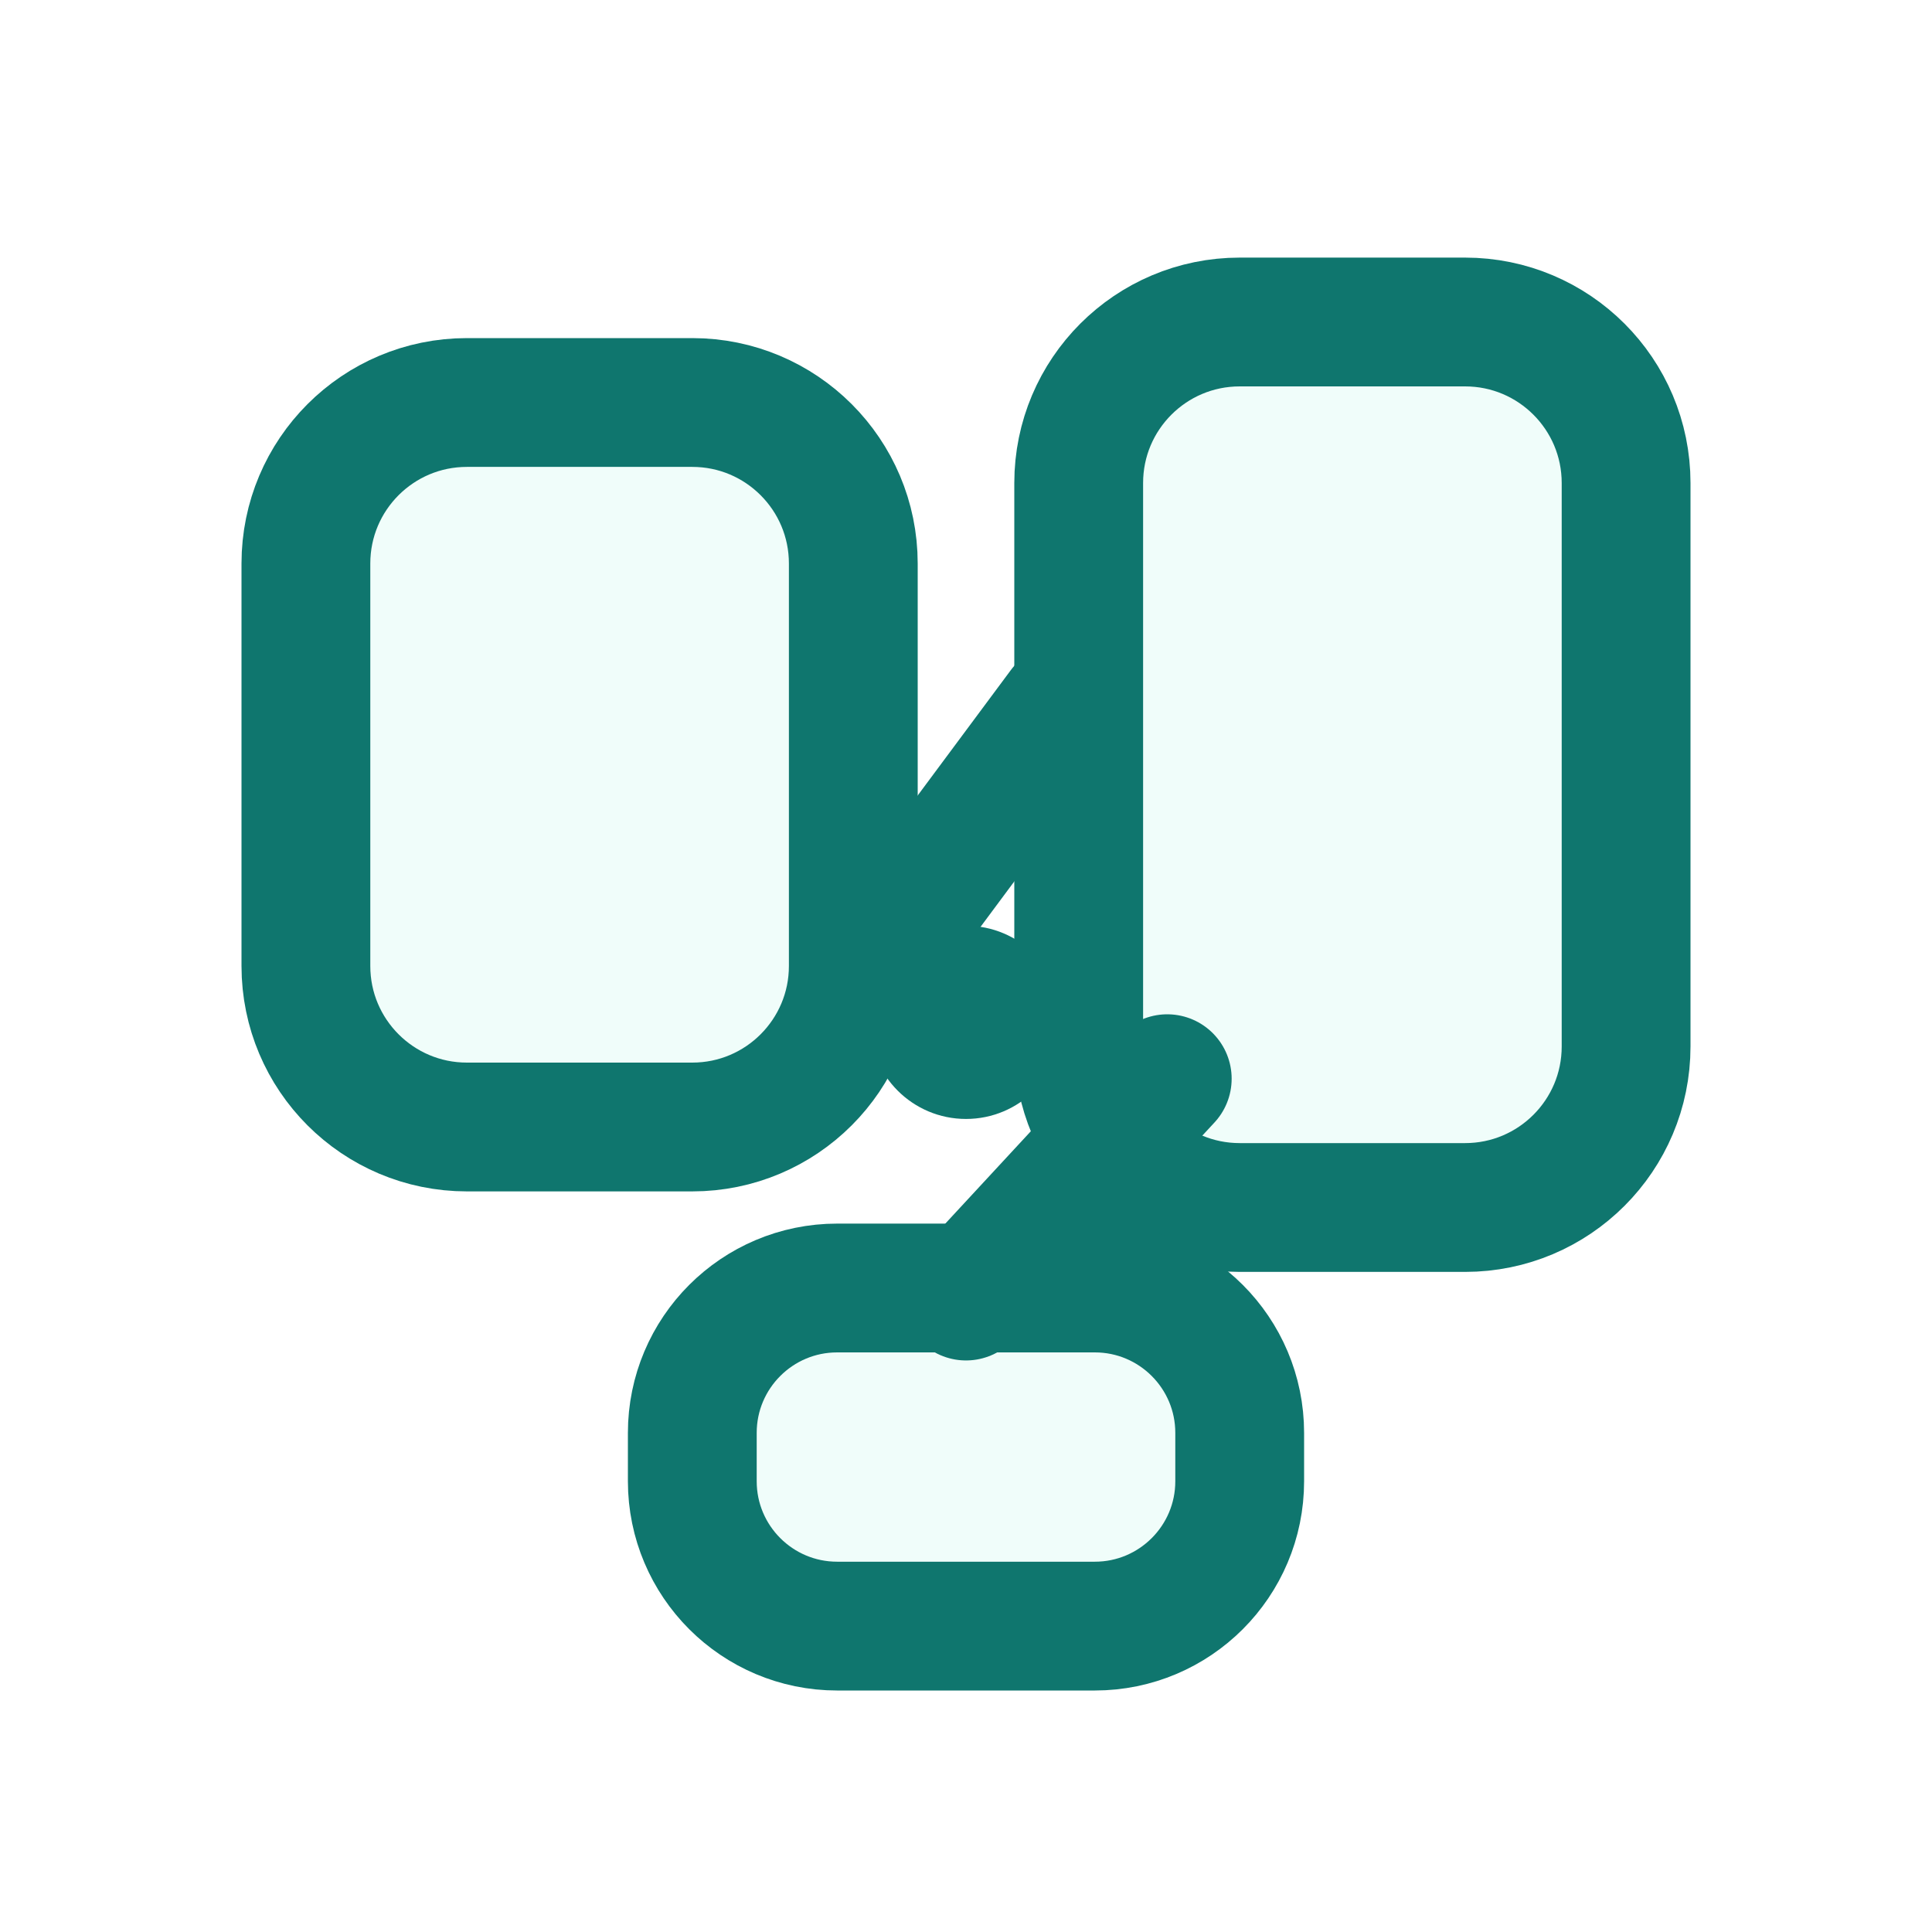
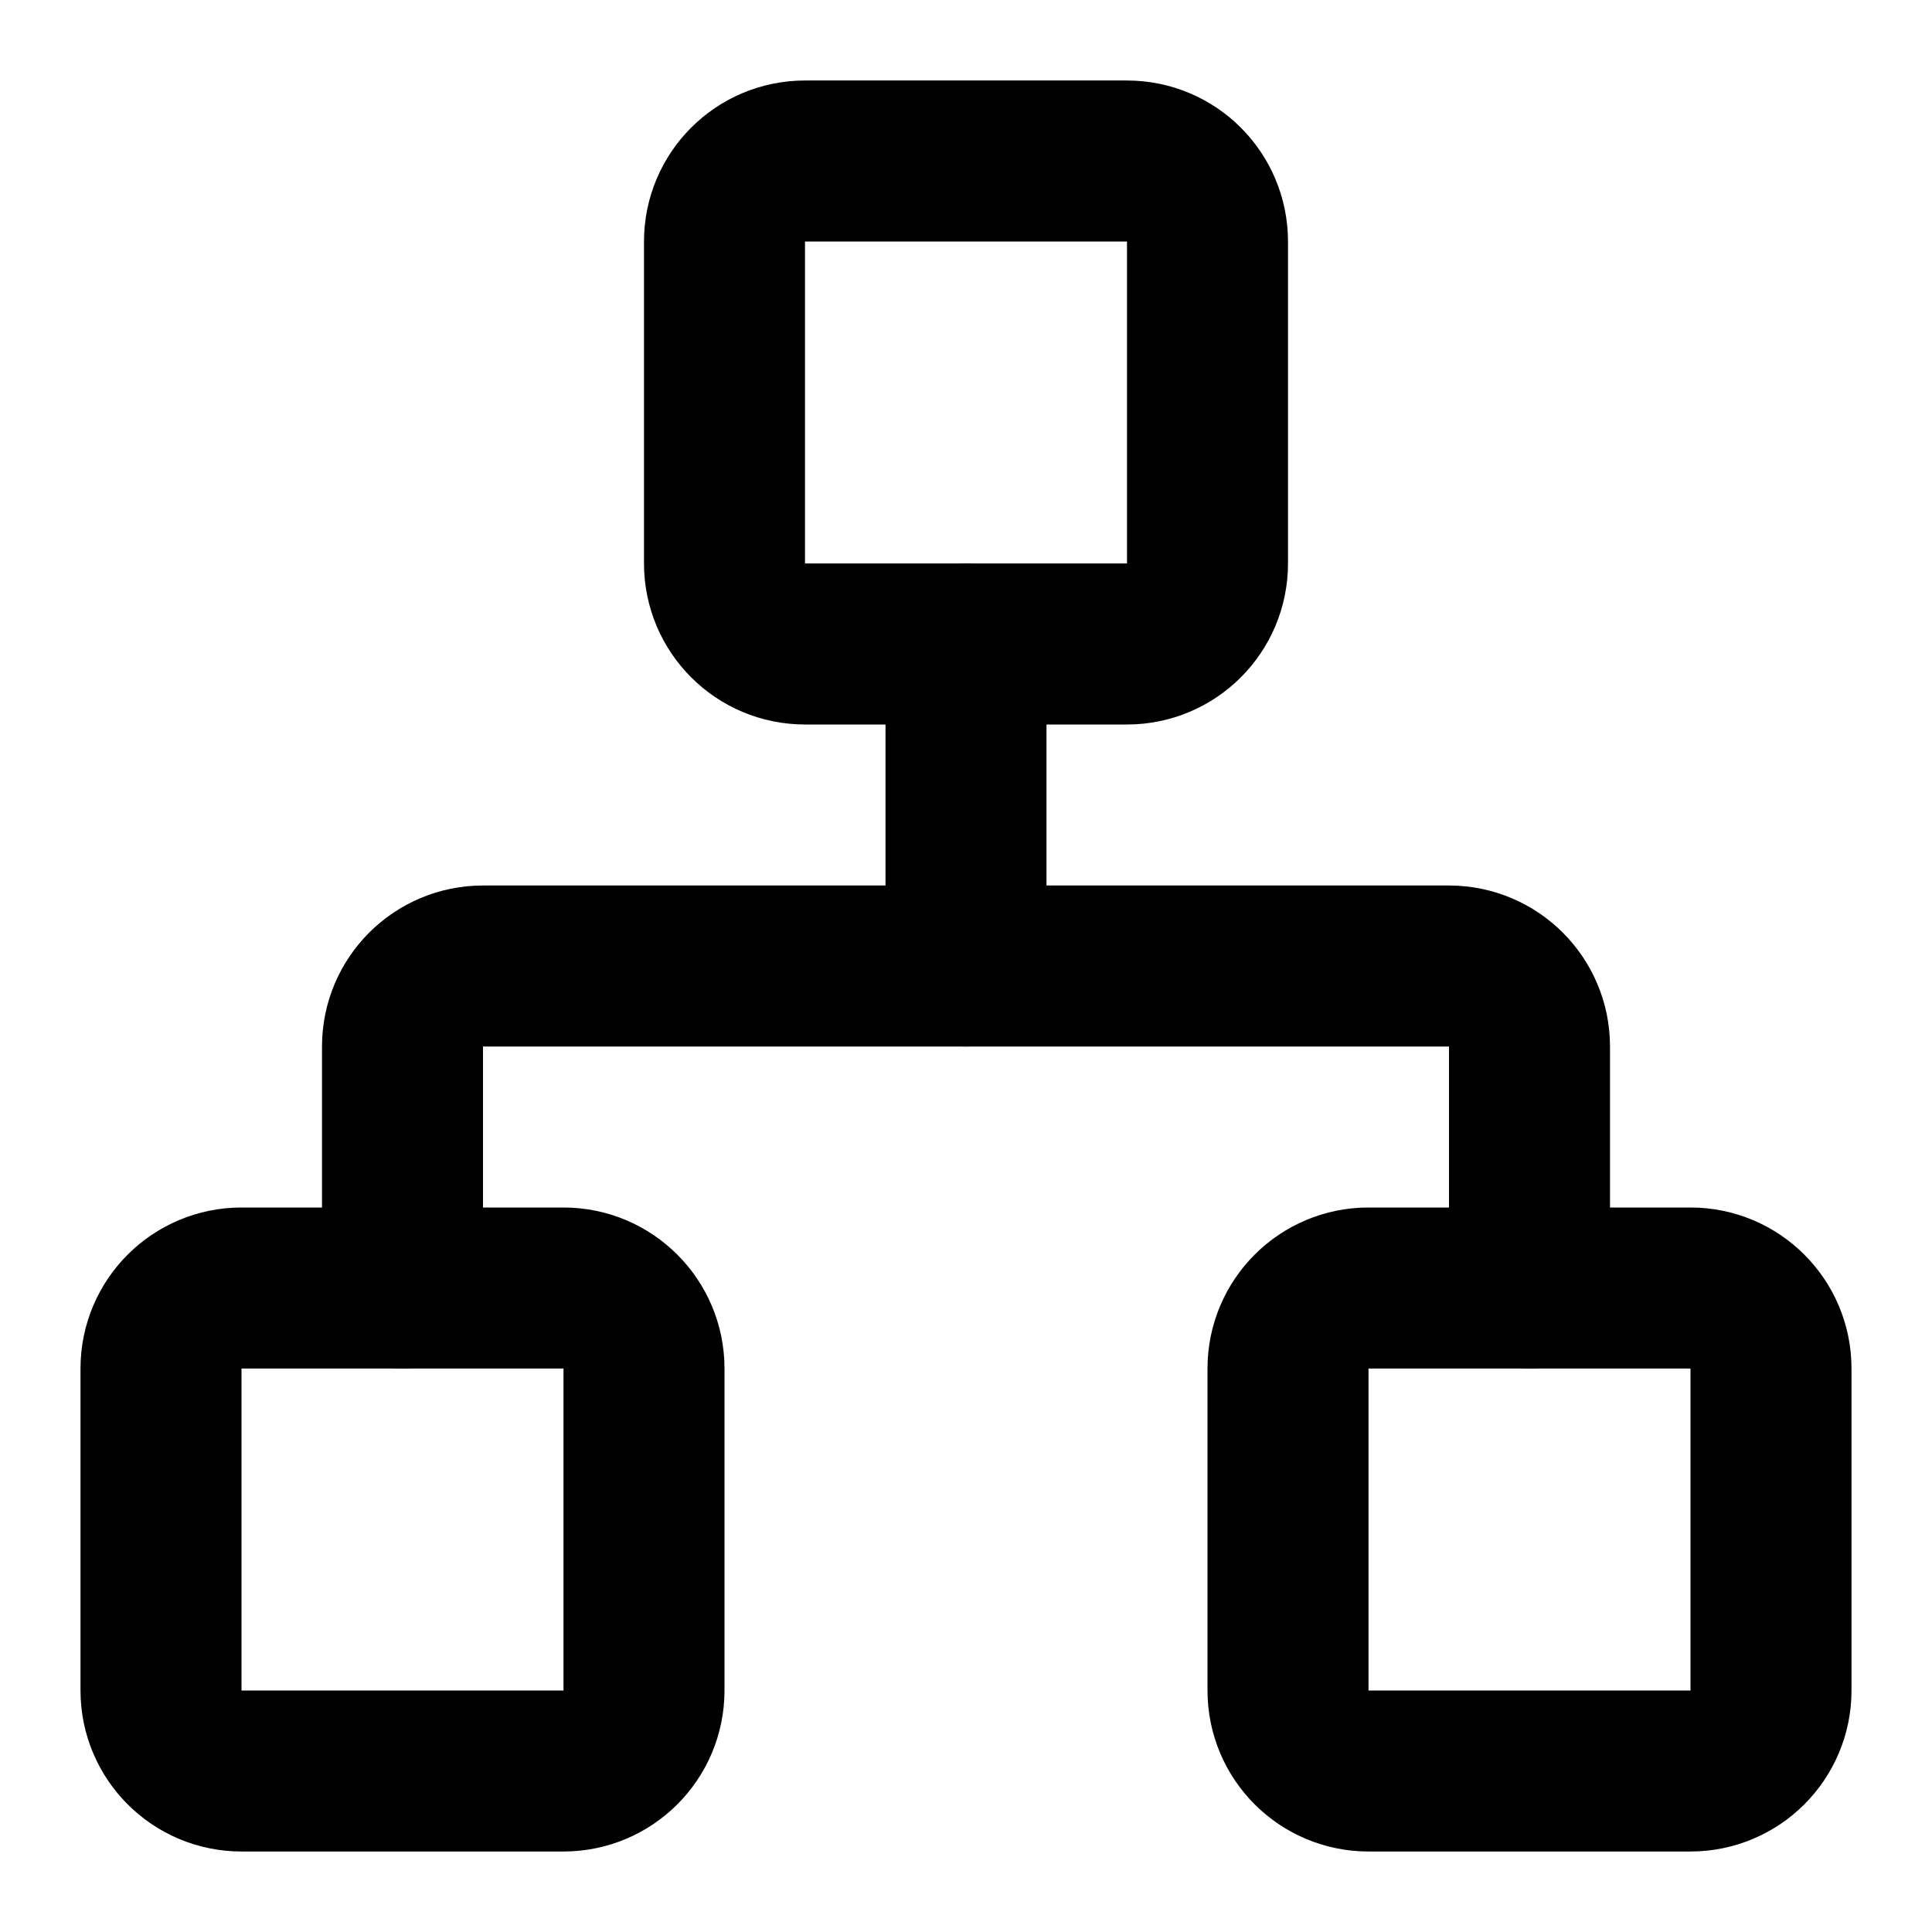
- <svg xmlns="http://www.w3.org/2000/svg" width="24" height="24" viewBox="0 0 24 24" fill="none">
-   <rect x="3.8" y="5" width="6.8" height="9" rx="2" fill="#F0FDFA" stroke="#0F766E" stroke-width="1.6" />
-   <rect x="13.4" y="4" width="6.8" height="11" rx="2" fill="#F0FDFA" stroke="#0F766E" stroke-width="1.6" />
-   <rect x="8.6" y="16" width="6.8" height="4.2" rx="1.8" fill="#F0FDFA" stroke="#0F766E" stroke-width="1.6" />
-   <path d="M10.6 12.3L13.2 8.8" stroke="#0F766E" stroke-width="1.6" stroke-linecap="round" />
-   <path d="M14.5 13.4L12 16.1" stroke="#0F766E" stroke-width="1.6" stroke-linecap="round" />
-   <circle cx="12" cy="12.7" r="1.2" fill="#0F766E" />
+ <svg xmlns="http://www.w3.org/2000/svg" width="24" height="24" viewBox="0 0 24 24" fill="none" stroke="currentColor" stroke-width="2" stroke-linecap="round" stroke-linejoin="round">
+   <rect x="16" y="16" width="6" height="6" rx="1" />
+   <rect x="2" y="16" width="6" height="6" rx="1" />
+   <rect x="9" y="2" width="6" height="6" rx="1" />
+   <path d="M5 16v-3a1 1 0 0 1 1-1h12a1 1 0 0 1 1 1v3" />
+   <path d="M12 12V8" />
</svg>
